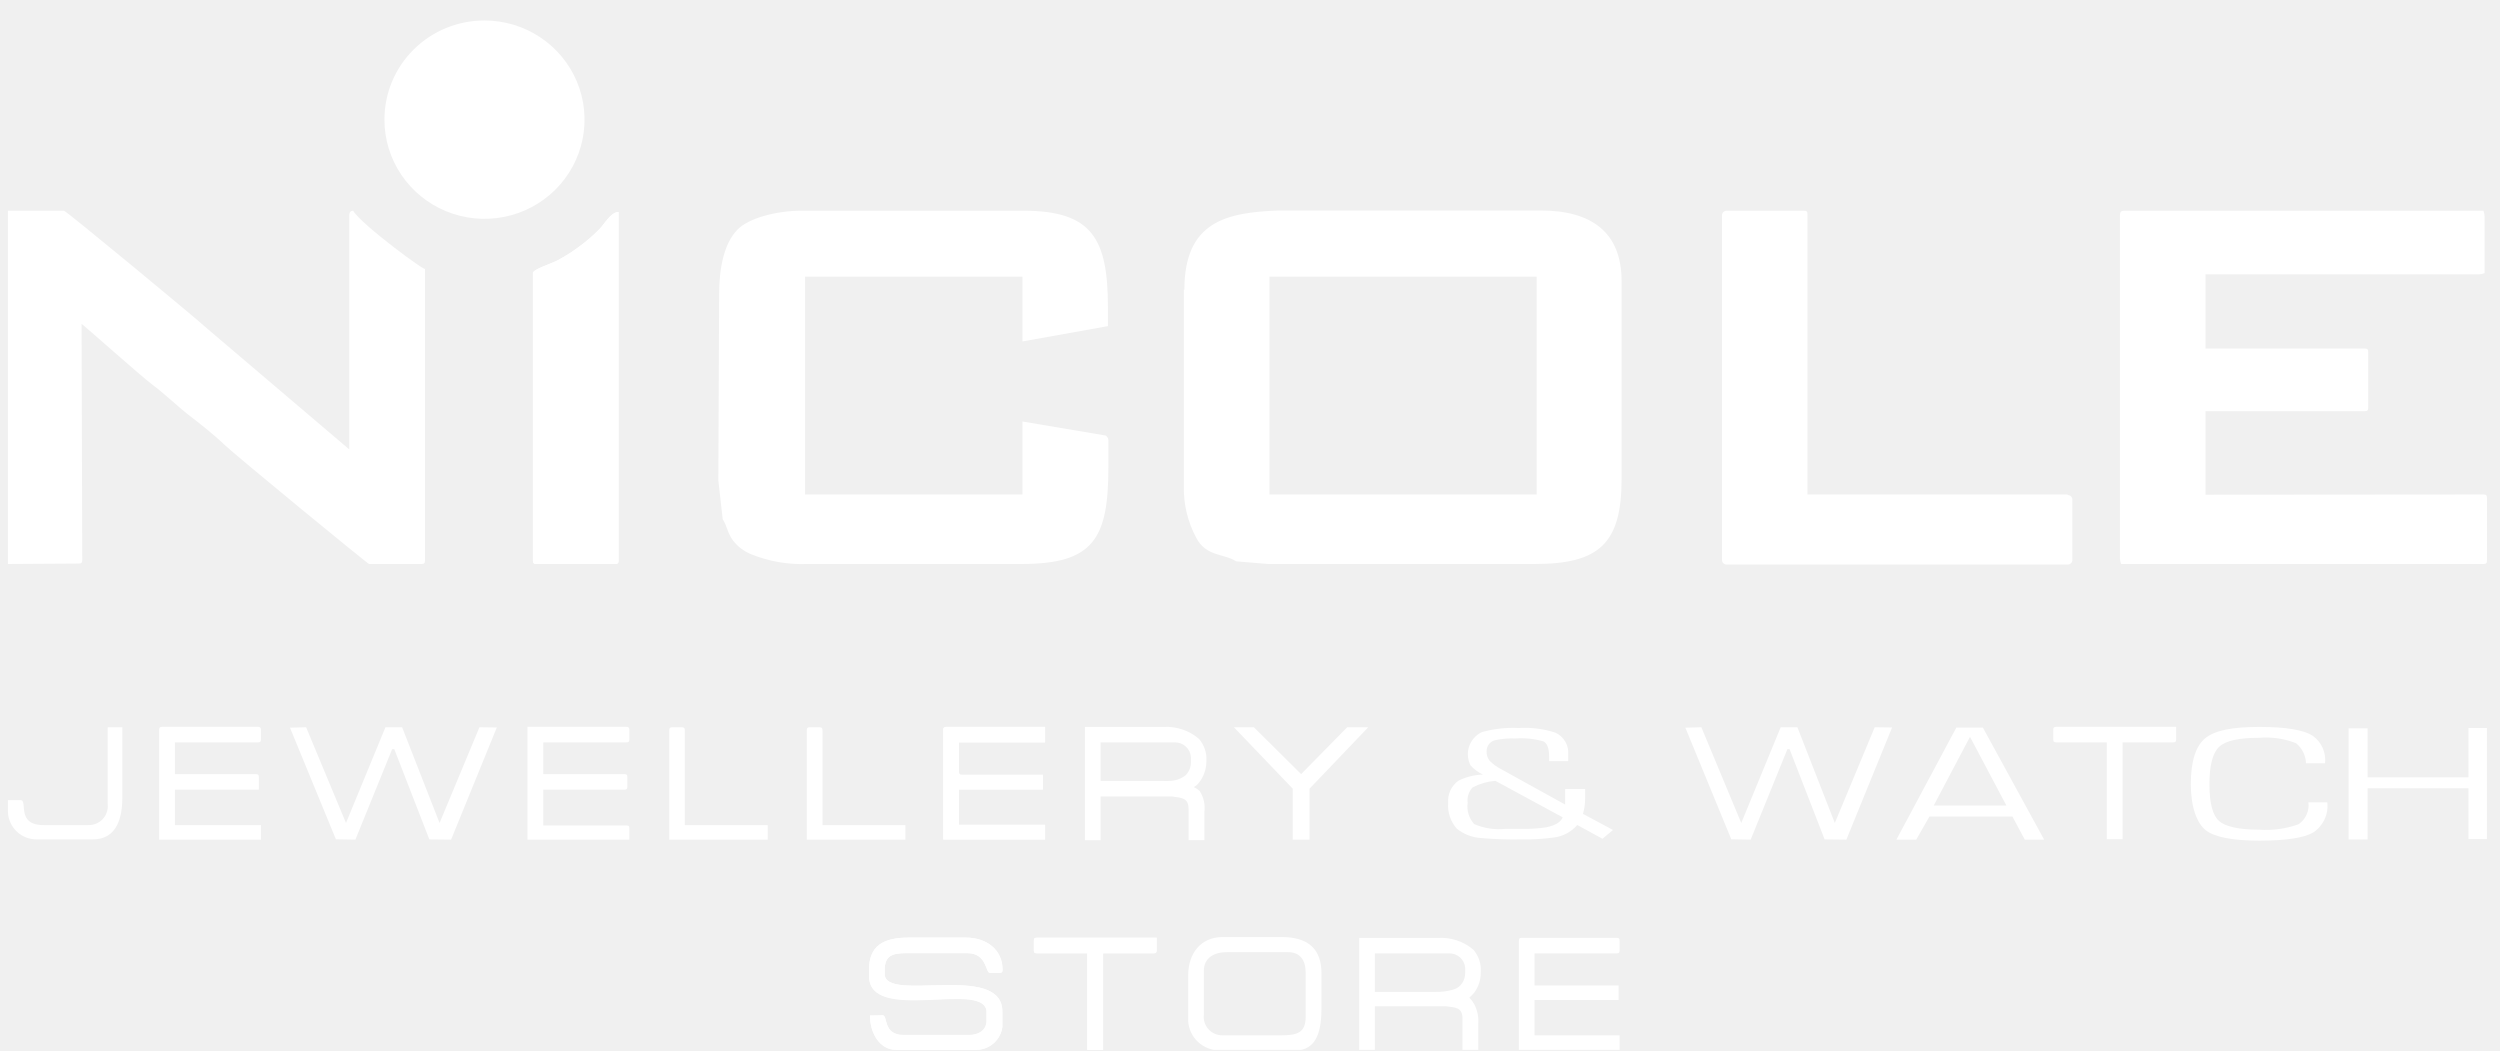
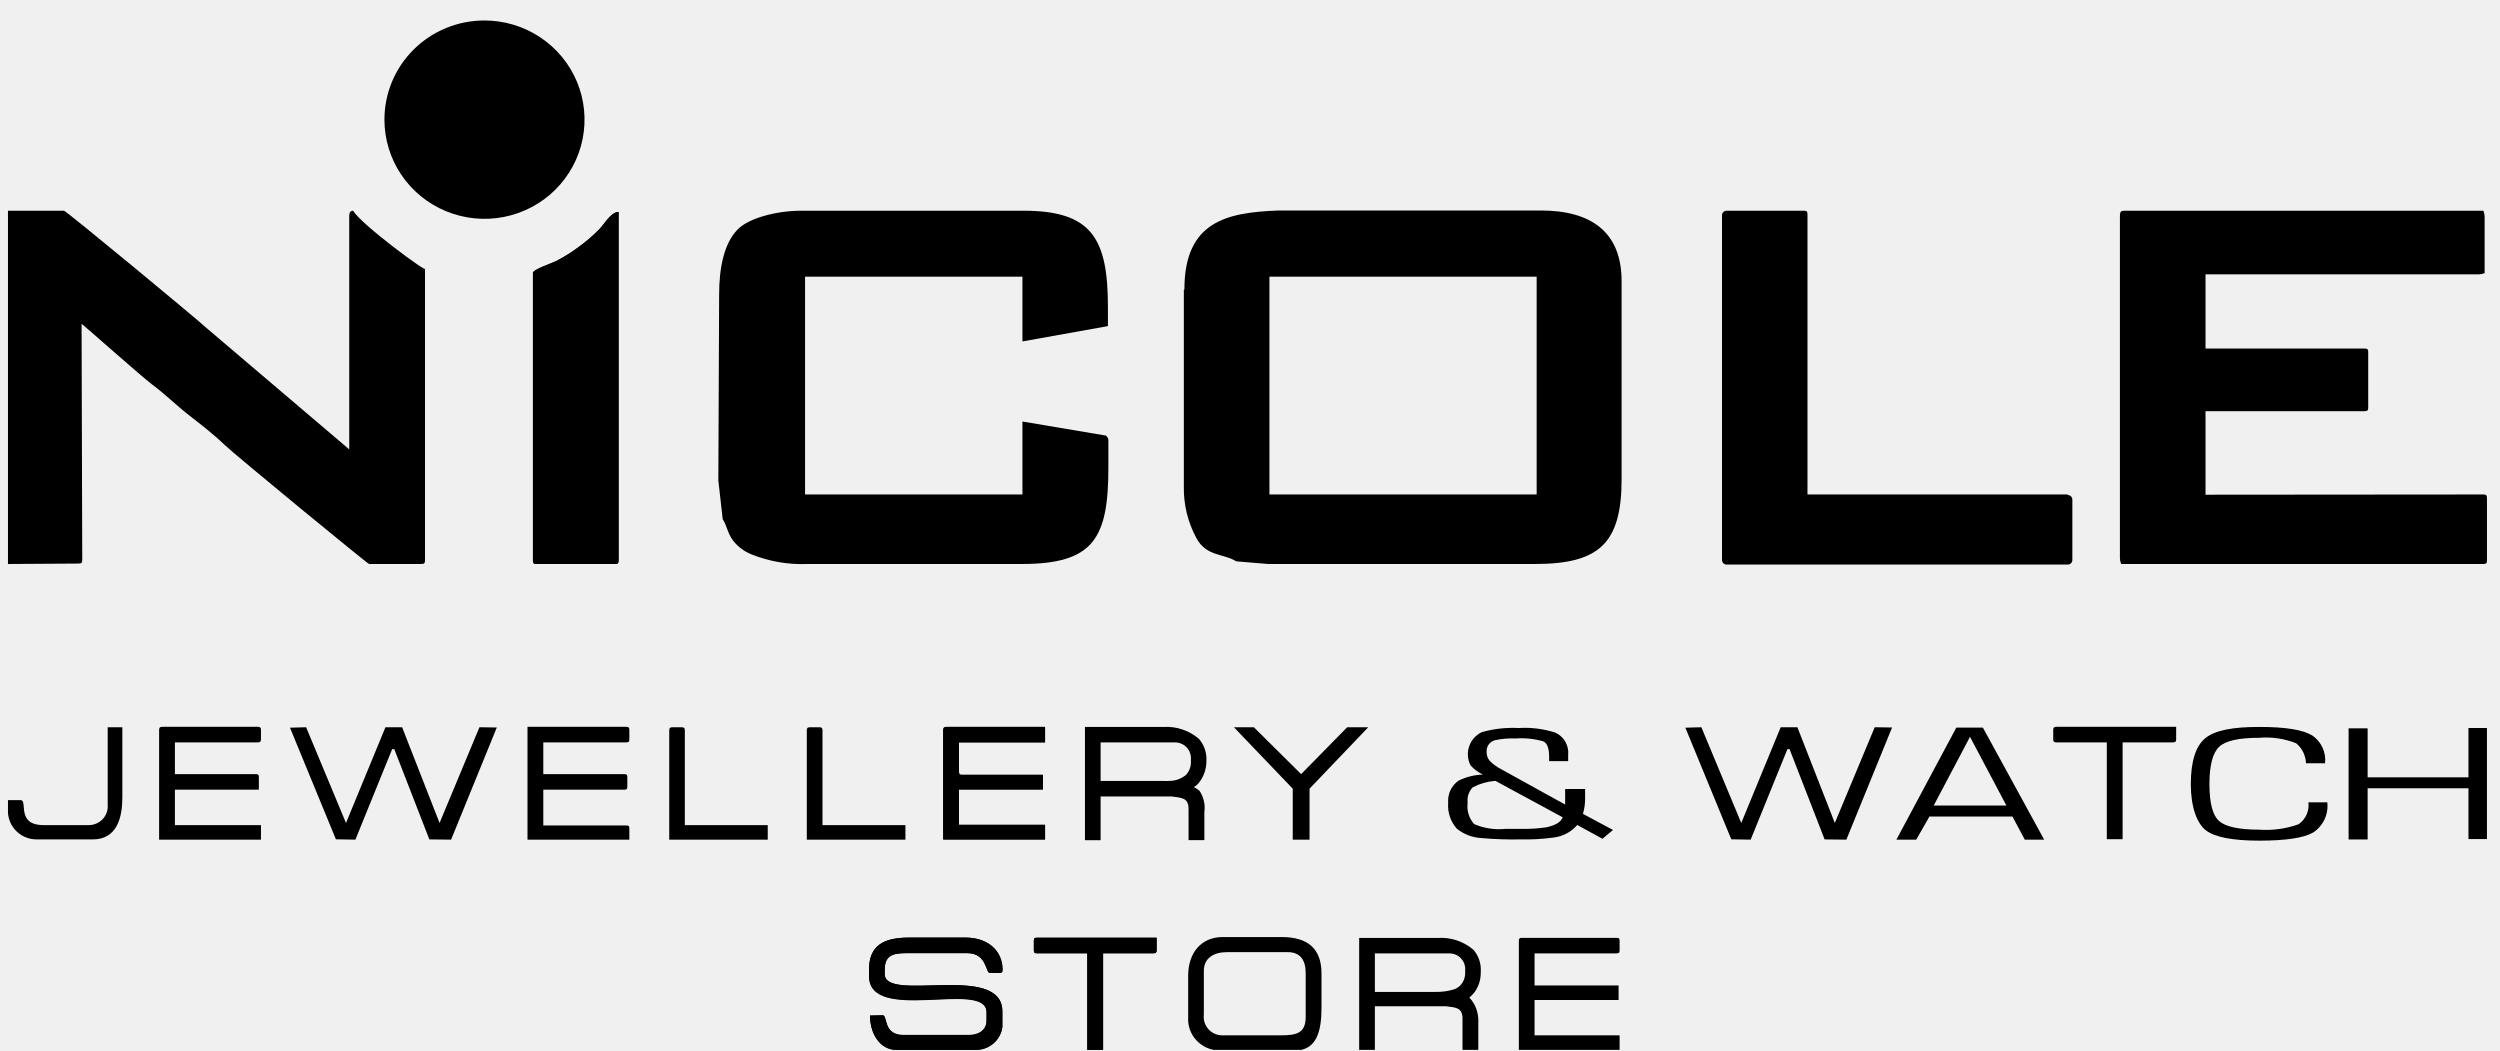
<svg xmlns="http://www.w3.org/2000/svg" width="119" height="50" viewBox="0 0 119 50" fill="none">
  <g clip-path="url(#clip0)">
-     <path fill-rule="evenodd" clip-rule="evenodd" d="M98.42 23.537H86.036V10.2C86.036 10.073 85.999 10.03 85.866 10.03H82.191C82.161 10.03 82.131 10.035 82.103 10.046C82.075 10.057 82.05 10.074 82.029 10.096C82.008 10.117 81.992 10.142 81.981 10.17C81.97 10.198 81.966 10.228 81.967 10.258V26.646C81.966 26.675 81.97 26.705 81.981 26.733C81.992 26.761 82.008 26.786 82.029 26.808C82.05 26.829 82.075 26.846 82.103 26.857C82.131 26.868 82.161 26.874 82.191 26.873H98.42C98.451 26.874 98.48 26.868 98.508 26.857C98.536 26.846 98.561 26.829 98.582 26.808C98.603 26.786 98.62 26.761 98.63 26.733C98.641 26.705 98.646 26.675 98.644 26.646V23.791C98.646 23.761 98.641 23.731 98.63 23.703C98.62 23.676 98.603 23.65 98.582 23.629C98.561 23.608 98.536 23.591 98.508 23.579C98.48 23.568 98.451 23.563 98.42 23.564V23.537Z" fill="white" />
-     <path fill-rule="evenodd" clip-rule="evenodd" d="M25.372 13.002V26.678C25.372 26.805 25.409 26.847 25.543 26.847H29.276C29.409 26.847 29.447 26.805 29.447 26.678V10.089C29.089 10.089 28.759 10.691 28.529 10.914C28.236 11.21 27.919 11.483 27.58 11.728C27.244 11.982 26.887 12.209 26.513 12.404C26.268 12.537 25.361 12.817 25.361 13.002H25.372Z" fill="white" />
-     <path fill-rule="evenodd" clip-rule="evenodd" d="M60.425 23.537H73.145V13.17H60.425V23.537ZM56.377 13.789C56.377 10.543 58.377 10.115 60.847 10.02H73.343C75.721 10.02 77.188 11.029 77.188 13.382V22.807C77.188 25.868 76.121 26.846 73.06 26.846H60.367L58.841 26.719C58.249 26.339 57.412 26.503 56.937 25.593C56.535 24.84 56.333 23.998 56.351 23.146V13.789H56.377Z" fill="white" />
-     <path fill-rule="evenodd" clip-rule="evenodd" d="M3.046 10.03C3.142 10.03 9.355 15.169 9.904 15.676L16.624 21.391V10.258C16.624 10.125 16.678 10.03 16.811 10.03C17.136 10.643 20.443 13.086 20.23 12.779V26.677C20.23 26.804 20.192 26.846 20.059 26.846H17.568C17.504 26.846 11.2 21.666 10.683 21.169C10.166 20.672 9.504 20.159 8.96 19.736C8.416 19.313 7.846 18.748 7.243 18.303C6.822 17.997 3.92 15.422 3.883 15.412L3.915 26.656C3.915 26.783 3.878 26.825 3.75 26.825L0.379 26.846V10.03H3.046Z" fill="white" />
-     <path fill-rule="evenodd" clip-rule="evenodd" d="M48.668 16.252V13.17H38.321V23.537H48.668V20.064L52.647 20.735C52.716 20.836 52.759 20.836 52.759 20.963V22.247C52.759 25.636 52.055 26.846 48.631 26.846H38.433C37.522 26.883 36.612 26.727 35.767 26.387C35.424 26.25 35.124 26.026 34.897 25.736C34.625 25.377 34.604 25.017 34.401 24.716L34.193 22.871L34.231 14.011C34.231 12.748 34.465 11.595 35.095 10.94C35.628 10.369 37.004 10.03 38.135 10.03H48.721C51.996 10.03 52.737 11.378 52.737 14.63V15.523L48.668 16.252Z" fill="white" />
-     <path fill-rule="evenodd" clip-rule="evenodd" d="M118.21 23.537C118.343 23.537 118.38 23.579 118.38 23.706V26.677C118.38 26.804 118.343 26.846 118.21 26.846H100.967C100.93 26.758 100.91 26.663 100.908 26.566V10.31C100.908 10.025 100.972 10.03 101.223 10.03H118.21C118.246 10.119 118.266 10.214 118.268 10.31V13.001C118.179 13.038 118.083 13.058 117.986 13.059H104.983V16.591H112.556C112.69 16.591 112.727 16.628 112.727 16.76V19.403C112.727 19.53 112.69 19.572 112.556 19.572H104.983V23.548L118.21 23.537Z" fill="white" />
-     <path fill-rule="evenodd" clip-rule="evenodd" d="M25.371 13.002C25.371 12.817 26.277 12.537 26.523 12.404C26.897 12.209 27.253 11.982 27.589 11.728C27.922 11.482 28.234 11.21 28.523 10.914C28.752 10.691 29.056 10.099 29.44 10.089V26.678C29.44 26.805 29.403 26.847 29.269 26.847H25.536C25.403 26.847 25.365 26.805 25.365 26.678V13.002H25.371Z" fill="white" />
-     <path fill-rule="evenodd" clip-rule="evenodd" d="M23.056 0.975C23.999 0.974 24.92 1.25 25.704 1.768C26.488 2.286 27.099 3.024 27.461 3.886C27.822 4.749 27.916 5.699 27.733 6.615C27.549 7.531 27.096 8.373 26.429 9.034C25.763 9.694 24.914 10.144 23.989 10.326C23.065 10.508 22.107 10.414 21.236 10.056C20.366 9.698 19.622 9.092 19.099 8.315C18.576 7.538 18.298 6.624 18.299 5.69C18.299 4.439 18.8 3.24 19.692 2.356C20.584 1.471 21.794 0.975 23.056 0.975Z" fill="white" />
-     <path fill-rule="evenodd" clip-rule="evenodd" d="M25.109 39.968H29.957V39.439C29.957 39.323 29.925 39.291 29.808 39.291H25.861V37.589H29.712C29.829 37.589 29.861 37.557 29.861 37.441V36.997C29.861 36.88 29.829 36.849 29.712 36.849H25.861V35.337H29.808C29.925 35.337 29.957 35.305 29.957 35.189V34.745C29.957 34.634 29.925 34.597 29.808 34.597H25.109V39.968Z" fill="white" />
-     <path fill-rule="evenodd" clip-rule="evenodd" d="M7.574 39.968H12.422V39.275H8.326V37.589H12.321V36.997C12.321 36.88 12.289 36.849 12.172 36.849H8.326V35.337H12.273C12.385 35.337 12.422 35.305 12.422 35.189V34.745C12.422 34.634 12.385 34.597 12.273 34.597H7.724C7.612 34.597 7.574 34.634 7.574 34.745V39.947V39.968Z" fill="white" />
-     <path fill-rule="evenodd" clip-rule="evenodd" d="M31.846 39.967H36.544V39.275H32.598V34.765C32.598 34.654 32.56 34.617 32.443 34.617H32.006C31.894 34.617 31.856 34.654 31.856 34.765V39.967H31.846Z" fill="white" />
-     <path fill-rule="evenodd" clip-rule="evenodd" d="M44.897 39.968H49.745V39.275H45.648V37.589H49.643V36.923H45.798C45.681 36.923 45.648 36.886 45.648 36.775V35.337H49.745V34.597H45.046C44.934 34.597 44.897 34.634 44.897 34.745V39.947V39.968Z" fill="white" />
-     <path fill-rule="evenodd" clip-rule="evenodd" d="M13.803 34.638L14.571 34.617L16.469 39.174L18.347 34.617H19.141L20.923 39.174L22.821 34.617L23.648 34.628L21.472 39.967L20.437 39.956L18.768 35.659H18.667L16.917 39.967L15.989 39.951L13.803 34.638Z" fill="white" />
-     <path fill-rule="evenodd" clip-rule="evenodd" d="M44.897 34.765C44.897 34.654 44.934 34.617 45.046 34.617H49.745V35.336H45.648V36.727C45.648 36.837 45.681 36.874 45.798 36.874H49.643V37.567H45.648V39.253H49.745V39.946H44.897V34.765Z" fill="white" />
-     <path fill-rule="evenodd" clip-rule="evenodd" d="M41.413 48.341C41.413 49.208 41.893 49.974 42.661 49.974H46.459C46.765 49.974 47.061 49.864 47.292 49.664C47.523 49.463 47.672 49.187 47.712 48.886V48.145C47.712 45.788 42.112 47.754 42.112 46.364V46.163C42.112 45.502 42.464 45.37 43.115 45.37H46.059C46.976 45.37 46.912 46.311 47.125 46.311H47.579C47.691 46.311 47.728 46.279 47.728 46.163C47.728 45.196 46.96 44.63 45.979 44.63H43.264C42.08 44.63 41.365 44.989 41.365 46.163V46.438C41.365 48.759 46.96 46.591 46.96 48.172V48.568C46.96 49.033 46.581 49.261 46.112 49.261H43.013C42.016 49.261 42.267 48.32 42.016 48.32L41.413 48.341Z" fill="white" />
-     <path fill-rule="evenodd" clip-rule="evenodd" d="M72.293 49.975H77.093V49.282H73.045V47.601H77.045V46.908H73.045V45.381H76.944C77.061 45.381 77.093 45.349 77.093 45.233V44.789C77.093 44.672 77.061 44.641 76.944 44.641H72.448C72.33 44.641 72.298 44.672 72.298 44.789V49.985L72.293 49.975Z" fill="white" />
-     <path fill-rule="evenodd" clip-rule="evenodd" d="M51.755 49.974H52.507V45.381H54.907C55.019 45.381 55.056 45.349 55.056 45.233V44.63H49.36C49.243 44.63 49.211 44.662 49.211 44.778V45.222C49.211 45.338 49.243 45.37 49.36 45.37H51.755V49.974Z" fill="white" />
-     <path fill-rule="evenodd" clip-rule="evenodd" d="M41.413 48.341H42.016C42.267 48.341 42.016 49.282 43.013 49.282H46.112C46.581 49.282 46.96 49.055 46.96 48.589V48.193C46.96 46.607 41.365 48.78 41.365 46.459V46.163C41.365 44.989 42.08 44.63 43.264 44.63H45.963C46.944 44.63 47.712 45.196 47.712 46.163C47.712 46.279 47.675 46.311 47.563 46.311H47.109C46.912 46.311 46.976 45.37 46.043 45.37H43.115C42.464 45.37 42.112 45.502 42.112 46.163V46.364C42.112 47.754 47.712 45.788 47.712 48.145V48.886C47.672 49.187 47.523 49.463 47.292 49.664C47.061 49.864 46.765 49.974 46.459 49.974H42.661C41.893 49.974 41.413 49.208 41.413 48.341Z" fill="white" />
-     <path fill-rule="evenodd" clip-rule="evenodd" d="M68.969 45.381H65.444V47.215H68.308C68.596 47.222 68.884 47.187 69.161 47.109C69.348 47.061 69.508 46.944 69.609 46.782C69.698 46.64 69.744 46.477 69.743 46.311V46.062C69.726 45.872 69.637 45.696 69.493 45.569C69.349 45.442 69.162 45.374 68.969 45.381ZM64.703 44.646H68.436C69.053 44.605 69.662 44.806 70.132 45.206C70.258 45.351 70.354 45.519 70.414 45.7C70.475 45.881 70.498 46.073 70.484 46.263V46.316C70.483 46.649 70.377 46.972 70.18 47.241C69.844 47.654 69.892 47.305 70.18 47.812C70.32 48.083 70.385 48.386 70.367 48.69V50.027H69.615V48.489C69.615 47.929 69.252 47.96 68.815 47.897H65.444V49.974H64.697V44.63L64.703 44.646Z" fill="white" />
-     <path fill-rule="evenodd" clip-rule="evenodd" d="M57.303 48.294C57.287 48.419 57.298 48.547 57.337 48.667C57.375 48.788 57.439 48.899 57.525 48.993C57.61 49.087 57.715 49.161 57.833 49.211C57.95 49.261 58.077 49.285 58.205 49.282H60.951C61.735 49.282 62.151 49.176 62.151 48.394V46.311C62.151 45.719 61.901 45.322 61.303 45.322H58.402C57.762 45.322 57.303 45.613 57.303 46.211V48.294ZM56.557 48.59V46.438C56.557 45.381 57.154 44.603 58.205 44.603H61.005C62.226 44.603 62.903 45.132 62.903 46.337V47.971C62.903 49.028 62.701 50.001 61.65 50.001H58.055C57.675 50.001 57.309 49.858 57.031 49.601C56.753 49.344 56.584 48.992 56.557 48.616V48.59Z" fill="white" />
-     <path fill-rule="evenodd" clip-rule="evenodd" d="M51.755 45.381H49.36C49.243 45.381 49.211 45.349 49.211 45.233V44.789C49.211 44.672 49.243 44.641 49.36 44.641H55.056V45.222C55.056 45.338 55.019 45.37 54.907 45.37H52.507V49.975H51.755V45.381Z" fill="white" />
-     <path fill-rule="evenodd" clip-rule="evenodd" d="M61.534 37.541L58.734 34.617H59.684L61.934 36.848L64.126 34.617H65.129L62.334 37.541V39.967H61.534V37.541Z" fill="white" />
-     <path fill-rule="evenodd" clip-rule="evenodd" d="M0.379 38.677V38.085H0.976C1.35 38.085 0.736 39.275 2.08 39.275H4.176C4.307 39.281 4.438 39.26 4.56 39.212C4.682 39.163 4.792 39.09 4.883 38.995C4.973 38.901 5.041 38.788 5.083 38.664C5.125 38.541 5.14 38.41 5.126 38.281V34.617H5.824C5.824 35.727 5.824 36.837 5.824 37.948C5.824 38.852 5.606 39.956 4.416 39.956H1.75C1.399 39.958 1.061 39.827 0.806 39.589C0.551 39.35 0.398 39.024 0.379 38.677H0.379Z" fill="white" />
-     <path fill-rule="evenodd" clip-rule="evenodd" d="M55.915 35.337H52.389V37.171H55.339C55.445 37.179 55.552 37.179 55.659 37.171C55.947 37.171 56.225 37.072 56.448 36.891C56.604 36.726 56.69 36.508 56.688 36.283V36.04C56.676 35.846 56.588 35.665 56.444 35.534C56.3 35.403 56.11 35.332 55.915 35.337ZM51.648 34.602H55.381C55.996 34.566 56.6 34.769 57.067 35.167C57.322 35.459 57.45 35.839 57.424 36.225V36.272C57.416 36.629 57.293 36.974 57.072 37.255C57.004 37.34 56.92 37.412 56.827 37.467C56.929 37.513 57.022 37.575 57.104 37.652C57.297 37.948 57.376 38.302 57.328 38.651V39.989H56.576V38.508C56.576 37.948 56.208 37.98 55.776 37.911H52.389V39.994H51.643V34.618L51.648 34.602Z" fill="white" />
-     <path fill-rule="evenodd" clip-rule="evenodd" d="M38.404 39.967H43.098V39.275H39.151V34.765C39.151 34.654 39.114 34.617 39.002 34.617H38.554C38.436 34.617 38.404 34.654 38.404 34.765V39.967Z" fill="white" />
-     <path fill-rule="evenodd" clip-rule="evenodd" d="M80.223 34.638L80.985 34.617L82.884 39.174L84.761 34.617H85.556L87.337 39.174L89.236 34.617L90.063 34.628L87.887 39.967L86.852 39.956L85.183 35.659H85.081L83.332 39.967L82.409 39.951L80.223 34.638Z" fill="white" />
-     <path d="M90.268 39.968L93.121 34.634H94.385L97.302 39.968H96.38L95.793 38.868H91.841L91.212 39.968H90.268ZM95.505 38.345L93.772 35.073L92.044 38.345H95.505Z" fill="white" />
-     <path fill-rule="evenodd" clip-rule="evenodd" d="M100.284 35.337H97.889C97.772 35.337 97.734 35.305 97.734 35.189V34.745C97.734 34.634 97.772 34.597 97.889 34.597H103.585V35.189C103.585 35.305 103.548 35.337 103.43 35.337H101.036V39.947H100.284V35.337Z" fill="white" />
-     <path d="M109.878 38.191H110.779C110.812 38.468 110.767 38.748 110.649 39C110.532 39.253 110.346 39.469 110.113 39.624C109.67 39.883 108.817 40.015 107.542 40.015C106.267 40.015 105.409 39.846 104.993 39.518C104.577 39.19 104.283 38.424 104.283 37.329C104.283 36.235 104.518 35.5 104.982 35.13C105.446 34.76 106.273 34.602 107.542 34.602C108.811 34.602 109.633 34.739 110.081 35.019C110.288 35.166 110.452 35.365 110.556 35.595C110.66 35.826 110.7 36.079 110.673 36.33H109.766C109.759 36.148 109.714 35.969 109.633 35.805C109.552 35.641 109.437 35.496 109.297 35.379C108.733 35.156 108.125 35.067 107.521 35.12C106.577 35.12 105.947 35.257 105.638 35.542C105.329 35.828 105.169 36.42 105.169 37.324C105.169 38.228 105.323 38.81 105.627 39.079C105.931 39.349 106.571 39.492 107.521 39.492C108.163 39.54 108.809 39.452 109.414 39.233C109.582 39.116 109.715 38.956 109.797 38.769C109.879 38.582 109.907 38.377 109.878 38.175V38.191ZM112.699 37.002H117.499V34.654H118.406V39.941H117.499V37.52H112.699V39.957H111.793V34.67H112.699V37.017V37.002Z" fill="white" />
-     <path d="M74.544 37.556H75.451V38.027C75.451 38.268 75.417 38.509 75.349 38.74L76.779 39.507L76.277 39.925L75.077 39.269C74.791 39.604 74.386 39.817 73.947 39.867C73.434 39.937 72.917 39.967 72.4 39.956C71.773 39.968 71.147 39.947 70.523 39.893C70.092 39.871 69.679 39.714 69.344 39.444C69.196 39.277 69.083 39.083 69.013 38.872C68.942 38.661 68.915 38.438 68.933 38.217C68.916 38.014 68.952 37.81 69.038 37.624C69.124 37.439 69.257 37.279 69.424 37.16C69.786 36.981 70.183 36.882 70.587 36.869C70.364 36.764 70.165 36.617 70 36.436C69.928 36.297 69.885 36.146 69.873 35.99C69.861 35.835 69.88 35.679 69.93 35.531C69.979 35.384 70.058 35.247 70.162 35.13C70.266 35.013 70.392 34.918 70.533 34.85C71.1 34.69 71.689 34.623 72.277 34.654C72.875 34.616 73.474 34.691 74.043 34.876C74.241 34.97 74.405 35.121 74.512 35.31C74.62 35.5 74.667 35.717 74.645 35.933V36.23H73.739V36.034C73.739 35.621 73.648 35.373 73.461 35.288C73.035 35.167 72.591 35.12 72.149 35.151C71.824 35.137 71.498 35.163 71.179 35.23C71.058 35.257 70.951 35.325 70.875 35.421C70.799 35.517 70.76 35.637 70.763 35.759C70.752 35.923 70.803 36.085 70.907 36.214C71.063 36.371 71.243 36.503 71.44 36.605L74.501 38.297V37.562L74.544 37.556ZM71.168 37.17C70.795 37.2 70.432 37.304 70.101 37.477C70.008 37.574 69.939 37.69 69.897 37.817C69.856 37.945 69.843 38.079 69.861 38.212C69.835 38.393 69.849 38.578 69.903 38.753C69.956 38.929 70.048 39.09 70.171 39.227C70.639 39.428 71.151 39.507 71.659 39.454H72.459C72.841 39.461 73.222 39.436 73.6 39.38C74.032 39.29 74.293 39.137 74.384 38.904L71.184 37.17H71.168Z" fill="white" />
+     <path fill-rule="evenodd" clip-rule="evenodd" d="M98.42 23.537H86.036V10.2C86.036 10.073 85.999 10.03 85.866 10.03H82.191C82.161 10.03 82.131 10.035 82.103 10.046C82.075 10.057 82.05 10.074 82.029 10.096C82.008 10.117 81.992 10.142 81.981 10.17C81.97 10.198 81.966 10.228 81.967 10.258V26.646C81.966 26.675 81.97 26.705 81.981 26.733C81.992 26.761 82.008 26.786 82.029 26.808C82.05 26.829 82.075 26.846 82.103 26.857C82.131 26.868 82.161 26.874 82.191 26.873H98.42C98.451 26.874 98.48 26.868 98.508 26.857C98.536 26.846 98.561 26.829 98.582 26.808C98.603 26.786 98.62 26.761 98.63 26.733C98.641 26.705 98.646 26.675 98.644 26.646V23.791C98.646 23.761 98.641 23.731 98.63 23.703C98.62 23.676 98.603 23.65 98.582 23.629C98.561 23.608 98.536 23.591 98.508 23.579C98.48 23.568 98.451 23.563 98.42 23.564V23.537Z" fill="black" />
+     <path fill-rule="evenodd" clip-rule="evenodd" d="M25.372 13.002V26.678C25.372 26.805 25.409 26.847 25.543 26.847H29.276C29.409 26.847 29.447 26.805 29.447 26.678V10.089C29.089 10.089 28.759 10.691 28.529 10.914C28.236 11.21 27.919 11.483 27.58 11.728C27.244 11.982 26.887 12.209 26.513 12.404C26.268 12.537 25.361 12.817 25.361 13.002H25.372Z" fill="black" />
+     <path fill-rule="evenodd" clip-rule="evenodd" d="M60.425 23.537H73.145V13.17H60.425V23.537ZM56.377 13.789C56.377 10.543 58.377 10.115 60.847 10.02H73.343C75.721 10.02 77.188 11.029 77.188 13.382V22.807C77.188 25.868 76.121 26.846 73.06 26.846H60.367L58.841 26.719C58.249 26.339 57.412 26.503 56.937 25.593C56.535 24.84 56.333 23.998 56.351 23.146V13.789H56.377Z" fill="black" />
+     <path fill-rule="evenodd" clip-rule="evenodd" d="M3.046 10.03C3.142 10.03 9.355 15.169 9.904 15.676L16.624 21.391V10.258C16.624 10.125 16.678 10.03 16.811 10.03C17.136 10.643 20.443 13.086 20.23 12.779V26.677C20.23 26.804 20.192 26.846 20.059 26.846H17.568C17.504 26.846 11.2 21.666 10.683 21.169C10.166 20.672 9.504 20.159 8.96 19.736C8.416 19.313 7.846 18.748 7.243 18.303C6.822 17.997 3.92 15.422 3.883 15.412L3.915 26.656C3.915 26.783 3.878 26.825 3.75 26.825L0.379 26.846V10.03H3.046Z" fill="black" />
+     <path fill-rule="evenodd" clip-rule="evenodd" d="M48.668 16.252V13.17H38.321V23.537H48.668V20.064L52.647 20.735C52.716 20.836 52.759 20.836 52.759 20.963V22.247C52.759 25.636 52.055 26.846 48.631 26.846H38.433C37.522 26.883 36.612 26.727 35.767 26.387C35.424 26.25 35.124 26.026 34.897 25.736C34.625 25.377 34.604 25.017 34.401 24.716L34.193 22.871L34.231 14.011C34.231 12.748 34.465 11.595 35.095 10.94C35.628 10.369 37.004 10.03 38.135 10.03H48.721C51.996 10.03 52.737 11.378 52.737 14.63V15.523L48.668 16.252Z" fill="black" />
+     <path fill-rule="evenodd" clip-rule="evenodd" d="M118.21 23.537C118.343 23.537 118.38 23.579 118.38 23.706V26.677C118.38 26.804 118.343 26.846 118.21 26.846H100.967C100.93 26.758 100.91 26.663 100.908 26.566V10.31C100.908 10.025 100.972 10.03 101.223 10.03H118.21C118.246 10.119 118.266 10.214 118.268 10.31V13.001C118.179 13.038 118.083 13.058 117.986 13.059H104.983V16.591H112.556C112.69 16.591 112.727 16.628 112.727 16.76V19.403C112.727 19.53 112.69 19.572 112.556 19.572H104.983V23.548L118.21 23.537Z" fill="black" />
+     <path fill-rule="evenodd" clip-rule="evenodd" d="M25.371 13.002C25.371 12.817 26.277 12.537 26.523 12.404C26.897 12.209 27.253 11.982 27.589 11.728C27.922 11.482 28.234 11.21 28.523 10.914C28.752 10.691 29.056 10.099 29.44 10.089V26.678C29.44 26.805 29.403 26.847 29.269 26.847H25.536C25.403 26.847 25.365 26.805 25.365 26.678V13.002H25.371Z" fill="black" />
+     <path fill-rule="evenodd" clip-rule="evenodd" d="M23.056 0.975C23.999 0.974 24.92 1.25 25.704 1.768C26.488 2.286 27.099 3.024 27.461 3.886C27.822 4.749 27.916 5.699 27.733 6.615C27.549 7.531 27.096 8.373 26.429 9.034C25.763 9.694 24.914 10.144 23.989 10.326C23.065 10.508 22.107 10.414 21.236 10.056C20.366 9.698 19.622 9.092 19.099 8.315C18.576 7.538 18.298 6.624 18.299 5.69C18.299 4.439 18.8 3.24 19.692 2.356C20.584 1.471 21.794 0.975 23.056 0.975Z" fill="black" />
+     <path fill-rule="evenodd" clip-rule="evenodd" d="M25.109 39.968H29.957V39.439C29.957 39.323 29.925 39.291 29.808 39.291H25.861V37.589H29.712C29.829 37.589 29.861 37.557 29.861 37.441V36.997C29.861 36.88 29.829 36.849 29.712 36.849H25.861V35.337H29.808C29.925 35.337 29.957 35.305 29.957 35.189V34.745C29.957 34.634 29.925 34.597 29.808 34.597H25.109V39.968Z" fill="black" />
+     <path fill-rule="evenodd" clip-rule="evenodd" d="M7.574 39.968H12.422V39.275H8.326V37.589H12.321V36.997C12.321 36.88 12.289 36.849 12.172 36.849H8.326V35.337H12.273C12.385 35.337 12.422 35.305 12.422 35.189V34.745C12.422 34.634 12.385 34.597 12.273 34.597H7.724C7.612 34.597 7.574 34.634 7.574 34.745V39.947V39.968Z" fill="black" />
+     <path fill-rule="evenodd" clip-rule="evenodd" d="M31.846 39.967H36.544V39.275H32.598V34.765C32.598 34.654 32.56 34.617 32.443 34.617H32.006C31.894 34.617 31.856 34.654 31.856 34.765V39.967H31.846Z" fill="black" />
+     <path fill-rule="evenodd" clip-rule="evenodd" d="M44.897 39.968H49.745V39.275H45.648V37.589H49.643V36.923H45.798C45.681 36.923 45.648 36.886 45.648 36.775V35.337H49.745V34.597H45.046C44.934 34.597 44.897 34.634 44.897 34.745V39.947V39.968Z" fill="black" />
+     <path fill-rule="evenodd" clip-rule="evenodd" d="M13.803 34.638L14.571 34.617L16.469 39.174L18.347 34.617H19.141L20.923 39.174L22.821 34.617L23.648 34.628L21.472 39.967L20.437 39.956L18.768 35.659H18.667L16.917 39.967L15.989 39.951L13.803 34.638Z" fill="black" />
+     <path fill-rule="evenodd" clip-rule="evenodd" d="M44.897 34.765C44.897 34.654 44.934 34.617 45.046 34.617H49.745V35.336H45.648V36.727C45.648 36.837 45.681 36.874 45.798 36.874H49.643V37.567H45.648V39.253H49.745V39.946H44.897V34.765Z" fill="black" />
+     <path fill-rule="evenodd" clip-rule="evenodd" d="M41.413 48.341C41.413 49.208 41.893 49.974 42.661 49.974H46.459C46.765 49.974 47.061 49.864 47.292 49.664C47.523 49.463 47.672 49.187 47.712 48.886V48.145C47.712 45.788 42.112 47.754 42.112 46.364V46.163C42.112 45.502 42.464 45.37 43.115 45.37H46.059C46.976 45.37 46.912 46.311 47.125 46.311H47.579C47.691 46.311 47.728 46.279 47.728 46.163C47.728 45.196 46.96 44.63 45.979 44.63H43.264C42.08 44.63 41.365 44.989 41.365 46.163V46.438C41.365 48.759 46.96 46.591 46.96 48.172V48.568C46.96 49.033 46.581 49.261 46.112 49.261H43.013C42.016 49.261 42.267 48.32 42.016 48.32L41.413 48.341Z" fill="black" />
+     <path fill-rule="evenodd" clip-rule="evenodd" d="M72.293 49.975H77.093V49.282H73.045V47.601H77.045V46.908H73.045V45.381H76.944C77.061 45.381 77.093 45.349 77.093 45.233V44.789C77.093 44.672 77.061 44.641 76.944 44.641H72.448C72.33 44.641 72.298 44.672 72.298 44.789V49.985L72.293 49.975Z" fill="black" />
+     <path fill-rule="evenodd" clip-rule="evenodd" d="M51.755 49.974H52.507V45.381H54.907C55.019 45.381 55.056 45.349 55.056 45.233V44.63H49.36C49.243 44.63 49.211 44.662 49.211 44.778V45.222C49.211 45.338 49.243 45.37 49.36 45.37H51.755V49.974Z" fill="black" />
+     <path fill-rule="evenodd" clip-rule="evenodd" d="M41.413 48.341H42.016C42.267 48.341 42.016 49.282 43.013 49.282H46.112C46.581 49.282 46.96 49.055 46.96 48.589V48.193C46.96 46.607 41.365 48.78 41.365 46.459V46.163C41.365 44.989 42.08 44.63 43.264 44.63H45.963C46.944 44.63 47.712 45.196 47.712 46.163C47.712 46.279 47.675 46.311 47.563 46.311H47.109C46.912 46.311 46.976 45.37 46.043 45.37H43.115C42.464 45.37 42.112 45.502 42.112 46.163V46.364C42.112 47.754 47.712 45.788 47.712 48.145V48.886C47.672 49.187 47.523 49.463 47.292 49.664C47.061 49.864 46.765 49.974 46.459 49.974H42.661C41.893 49.974 41.413 49.208 41.413 48.341Z" fill="black" />
+     <path fill-rule="evenodd" clip-rule="evenodd" d="M68.969 45.381H65.444V47.215H68.308C68.596 47.222 68.884 47.187 69.161 47.109C69.348 47.061 69.508 46.944 69.609 46.782C69.698 46.64 69.744 46.477 69.743 46.311V46.062C69.726 45.872 69.637 45.696 69.493 45.569C69.349 45.442 69.162 45.374 68.969 45.381ZM64.703 44.646H68.436C69.053 44.605 69.662 44.806 70.132 45.206C70.258 45.351 70.354 45.519 70.414 45.7C70.475 45.881 70.498 46.073 70.484 46.263V46.316C70.483 46.649 70.377 46.972 70.18 47.241C69.844 47.654 69.892 47.305 70.18 47.812C70.32 48.083 70.385 48.386 70.367 48.69V50.027H69.615V48.489C69.615 47.929 69.252 47.96 68.815 47.897H65.444V49.974H64.697V44.63L64.703 44.646Z" fill="black" />
+     <path fill-rule="evenodd" clip-rule="evenodd" d="M57.303 48.294C57.287 48.419 57.298 48.547 57.337 48.667C57.375 48.788 57.439 48.899 57.525 48.993C57.61 49.087 57.715 49.161 57.833 49.211C57.95 49.261 58.077 49.285 58.205 49.282H60.951C61.735 49.282 62.151 49.176 62.151 48.394V46.311C62.151 45.719 61.901 45.322 61.303 45.322H58.402C57.762 45.322 57.303 45.613 57.303 46.211V48.294ZM56.557 48.59V46.438C56.557 45.381 57.154 44.603 58.205 44.603H61.005C62.226 44.603 62.903 45.132 62.903 46.337V47.971C62.903 49.028 62.701 50.001 61.65 50.001H58.055C57.675 50.001 57.309 49.858 57.031 49.601C56.753 49.344 56.584 48.992 56.557 48.616V48.59Z" fill="black" />
+     <path fill-rule="evenodd" clip-rule="evenodd" d="M51.755 45.381H49.36C49.243 45.381 49.211 45.349 49.211 45.233V44.789C49.211 44.672 49.243 44.641 49.36 44.641H55.056V45.222C55.056 45.338 55.019 45.37 54.907 45.37H52.507V49.975H51.755V45.381Z" fill="black" />
+     <path fill-rule="evenodd" clip-rule="evenodd" d="M61.534 37.541L58.734 34.617H59.684L61.934 36.848L64.126 34.617H65.129L62.334 37.541V39.967H61.534V37.541Z" fill="black" />
+     <path fill-rule="evenodd" clip-rule="evenodd" d="M0.379 38.677V38.085H0.976C1.35 38.085 0.736 39.275 2.08 39.275H4.176C4.307 39.281 4.438 39.26 4.56 39.212C4.682 39.163 4.792 39.09 4.883 38.995C4.973 38.901 5.041 38.788 5.083 38.664C5.125 38.541 5.14 38.41 5.126 38.281V34.617H5.824C5.824 35.727 5.824 36.837 5.824 37.948C5.824 38.852 5.606 39.956 4.416 39.956H1.75C1.399 39.958 1.061 39.827 0.806 39.589C0.551 39.35 0.398 39.024 0.379 38.677H0.379Z" fill="black" />
+     <path fill-rule="evenodd" clip-rule="evenodd" d="M55.915 35.337H52.389V37.171H55.339C55.445 37.179 55.552 37.179 55.659 37.171C55.947 37.171 56.225 37.072 56.448 36.891C56.604 36.726 56.69 36.508 56.688 36.283V36.04C56.676 35.846 56.588 35.665 56.444 35.534C56.3 35.403 56.11 35.332 55.915 35.337ZM51.648 34.602H55.381C55.996 34.566 56.6 34.769 57.067 35.167C57.322 35.459 57.45 35.839 57.424 36.225V36.272C57.416 36.629 57.293 36.974 57.072 37.255C57.004 37.34 56.92 37.412 56.827 37.467C56.929 37.513 57.022 37.575 57.104 37.652C57.297 37.948 57.376 38.302 57.328 38.651V39.989H56.576V38.508C56.576 37.948 56.208 37.98 55.776 37.911H52.389V39.994H51.643V34.618L51.648 34.602Z" fill="black" />
+     <path fill-rule="evenodd" clip-rule="evenodd" d="M38.404 39.967H43.098V39.275H39.151V34.765C39.151 34.654 39.114 34.617 39.002 34.617H38.554C38.436 34.617 38.404 34.654 38.404 34.765V39.967Z" fill="black" />
+     <path fill-rule="evenodd" clip-rule="evenodd" d="M80.223 34.638L80.985 34.617L82.884 39.174L84.761 34.617H85.556L87.337 39.174L89.236 34.617L90.063 34.628L87.887 39.967L86.852 39.956L85.183 35.659H85.081L83.332 39.967L82.409 39.951L80.223 34.638Z" fill="black" />
+     <path d="M90.268 39.968L93.121 34.634H94.385L97.302 39.968H96.38L95.793 38.868H91.841L91.212 39.968H90.268ZM95.505 38.345L93.772 35.073L92.044 38.345H95.505Z" fill="black" />
+     <path fill-rule="evenodd" clip-rule="evenodd" d="M100.284 35.337H97.889C97.772 35.337 97.734 35.305 97.734 35.189V34.745C97.734 34.634 97.772 34.597 97.889 34.597H103.585V35.189C103.585 35.305 103.548 35.337 103.43 35.337H101.036V39.947H100.284V35.337Z" fill="black" />
+     <path d="M109.878 38.191H110.779C110.812 38.468 110.767 38.748 110.649 39C110.532 39.253 110.346 39.469 110.113 39.624C109.67 39.883 108.817 40.015 107.542 40.015C106.267 40.015 105.409 39.846 104.993 39.518C104.577 39.19 104.283 38.424 104.283 37.329C104.283 36.235 104.518 35.5 104.982 35.13C105.446 34.76 106.273 34.602 107.542 34.602C108.811 34.602 109.633 34.739 110.081 35.019C110.288 35.166 110.452 35.365 110.556 35.595C110.66 35.826 110.7 36.079 110.673 36.33H109.766C109.759 36.148 109.714 35.969 109.633 35.805C109.552 35.641 109.437 35.496 109.297 35.379C108.733 35.156 108.125 35.067 107.521 35.12C106.577 35.12 105.947 35.257 105.638 35.542C105.329 35.828 105.169 36.42 105.169 37.324C105.169 38.228 105.323 38.81 105.627 39.079C105.931 39.349 106.571 39.492 107.521 39.492C108.163 39.54 108.809 39.452 109.414 39.233C109.582 39.116 109.715 38.956 109.797 38.769C109.879 38.582 109.907 38.377 109.878 38.175V38.191ZM112.699 37.002H117.499V34.654H118.406V39.941H117.499V37.52H112.699V39.957H111.793V34.67H112.699V37.017V37.002Z" fill="black" />
+     <path d="M74.544 37.556H75.451V38.027C75.451 38.268 75.417 38.509 75.349 38.74L76.779 39.507L76.277 39.925L75.077 39.269C74.791 39.604 74.386 39.817 73.947 39.867C73.434 39.937 72.917 39.967 72.4 39.956C71.773 39.968 71.147 39.947 70.523 39.893C70.092 39.871 69.679 39.714 69.344 39.444C69.196 39.277 69.083 39.083 69.013 38.872C68.942 38.661 68.915 38.438 68.933 38.217C68.916 38.014 68.952 37.81 69.038 37.624C69.124 37.439 69.257 37.279 69.424 37.16C69.786 36.981 70.183 36.882 70.587 36.869C70.364 36.764 70.165 36.617 70 36.436C69.928 36.297 69.885 36.146 69.873 35.99C69.861 35.835 69.88 35.679 69.93 35.531C69.979 35.384 70.058 35.247 70.162 35.13C70.266 35.013 70.392 34.918 70.533 34.85C71.1 34.69 71.689 34.623 72.277 34.654C72.875 34.616 73.474 34.691 74.043 34.876C74.241 34.97 74.405 35.121 74.512 35.31C74.62 35.5 74.667 35.717 74.645 35.933V36.23H73.739V36.034C73.739 35.621 73.648 35.373 73.461 35.288C73.035 35.167 72.591 35.12 72.149 35.151C71.824 35.137 71.498 35.163 71.179 35.23C71.058 35.257 70.951 35.325 70.875 35.421C70.799 35.517 70.76 35.637 70.763 35.759C70.752 35.923 70.803 36.085 70.907 36.214C71.063 36.371 71.243 36.503 71.44 36.605L74.501 38.297V37.562L74.544 37.556ZM71.168 37.17C70.795 37.2 70.432 37.304 70.101 37.477C70.008 37.574 69.939 37.69 69.897 37.817C69.856 37.945 69.843 38.079 69.861 38.212C69.835 38.393 69.849 38.578 69.903 38.753C69.956 38.929 70.048 39.09 70.171 39.227C70.639 39.428 71.151 39.507 71.659 39.454H72.459C72.841 39.461 73.222 39.436 73.6 39.38C74.032 39.29 74.293 39.137 74.384 38.904L71.184 37.17H71.168Z" fill="black" />
  </g>
  <defs>
    <clipPath id="clip0">
-       <rect width="118" height="49" fill="white" transform="translate(0.378906 0.974609)" />
+       <rect width="118" height="49" fill="black" transform="translate(0.378906 0.974609)" />
    </clipPath>
  </defs>
</svg>
